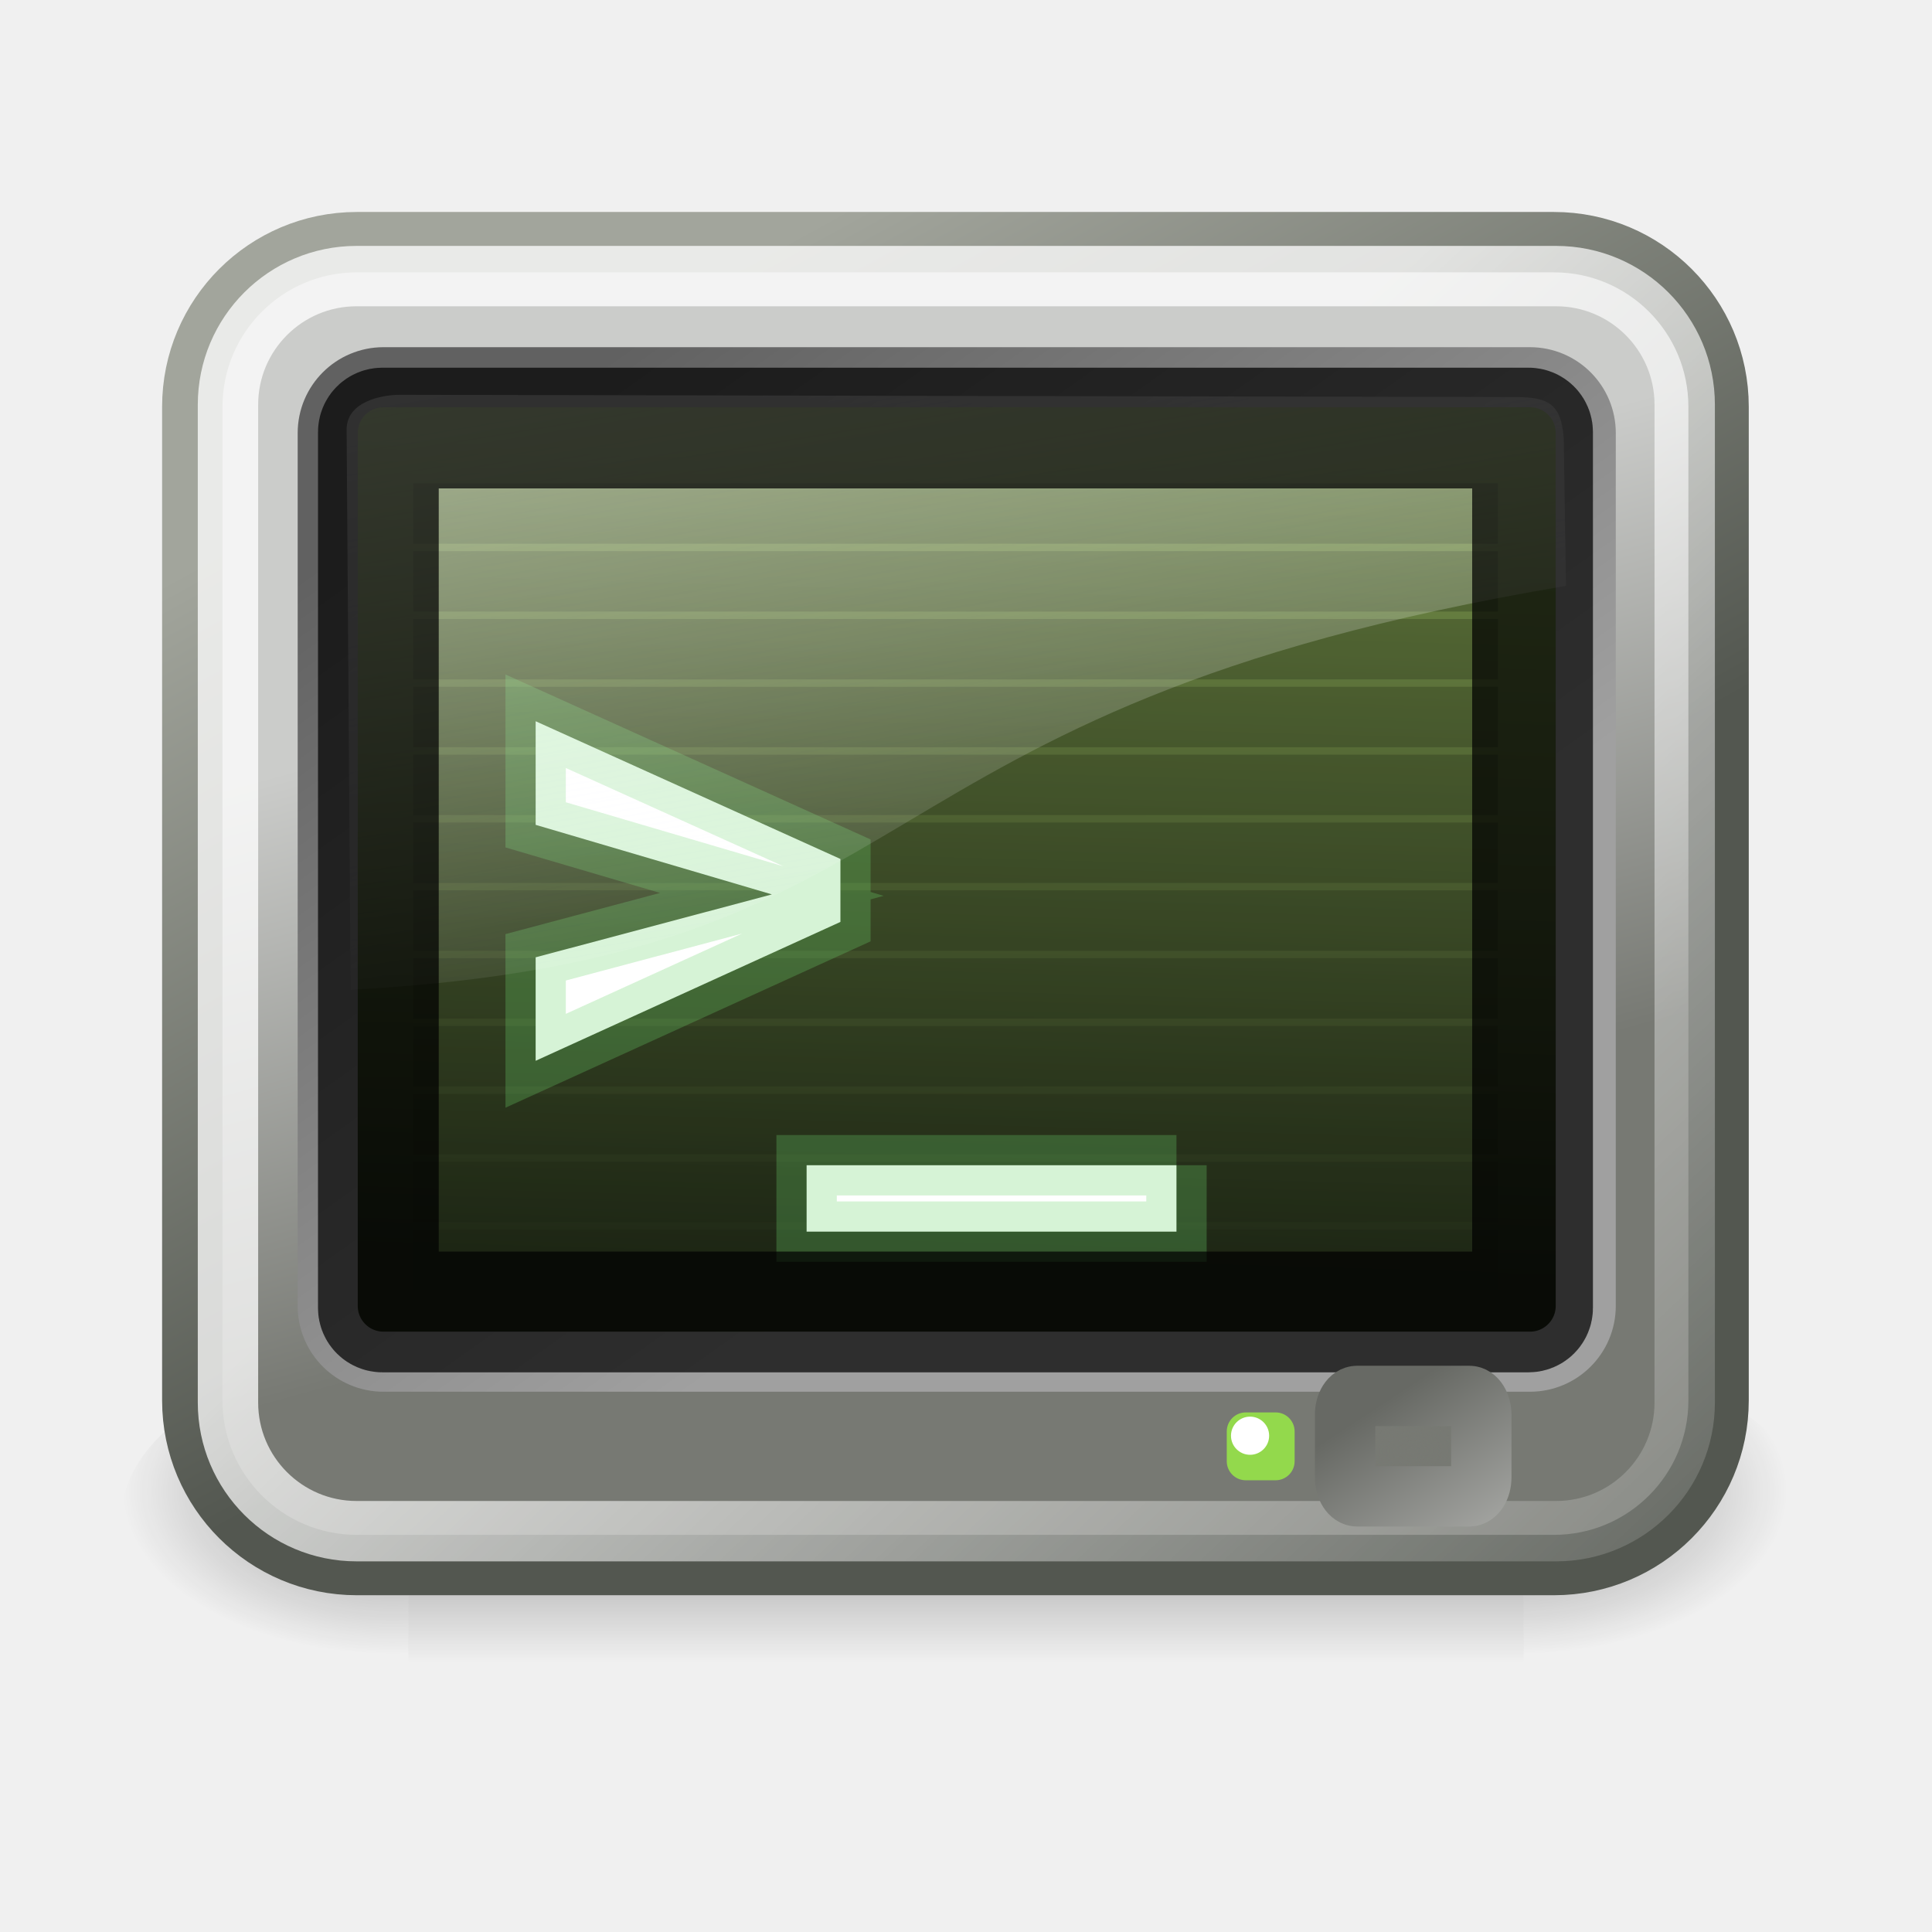
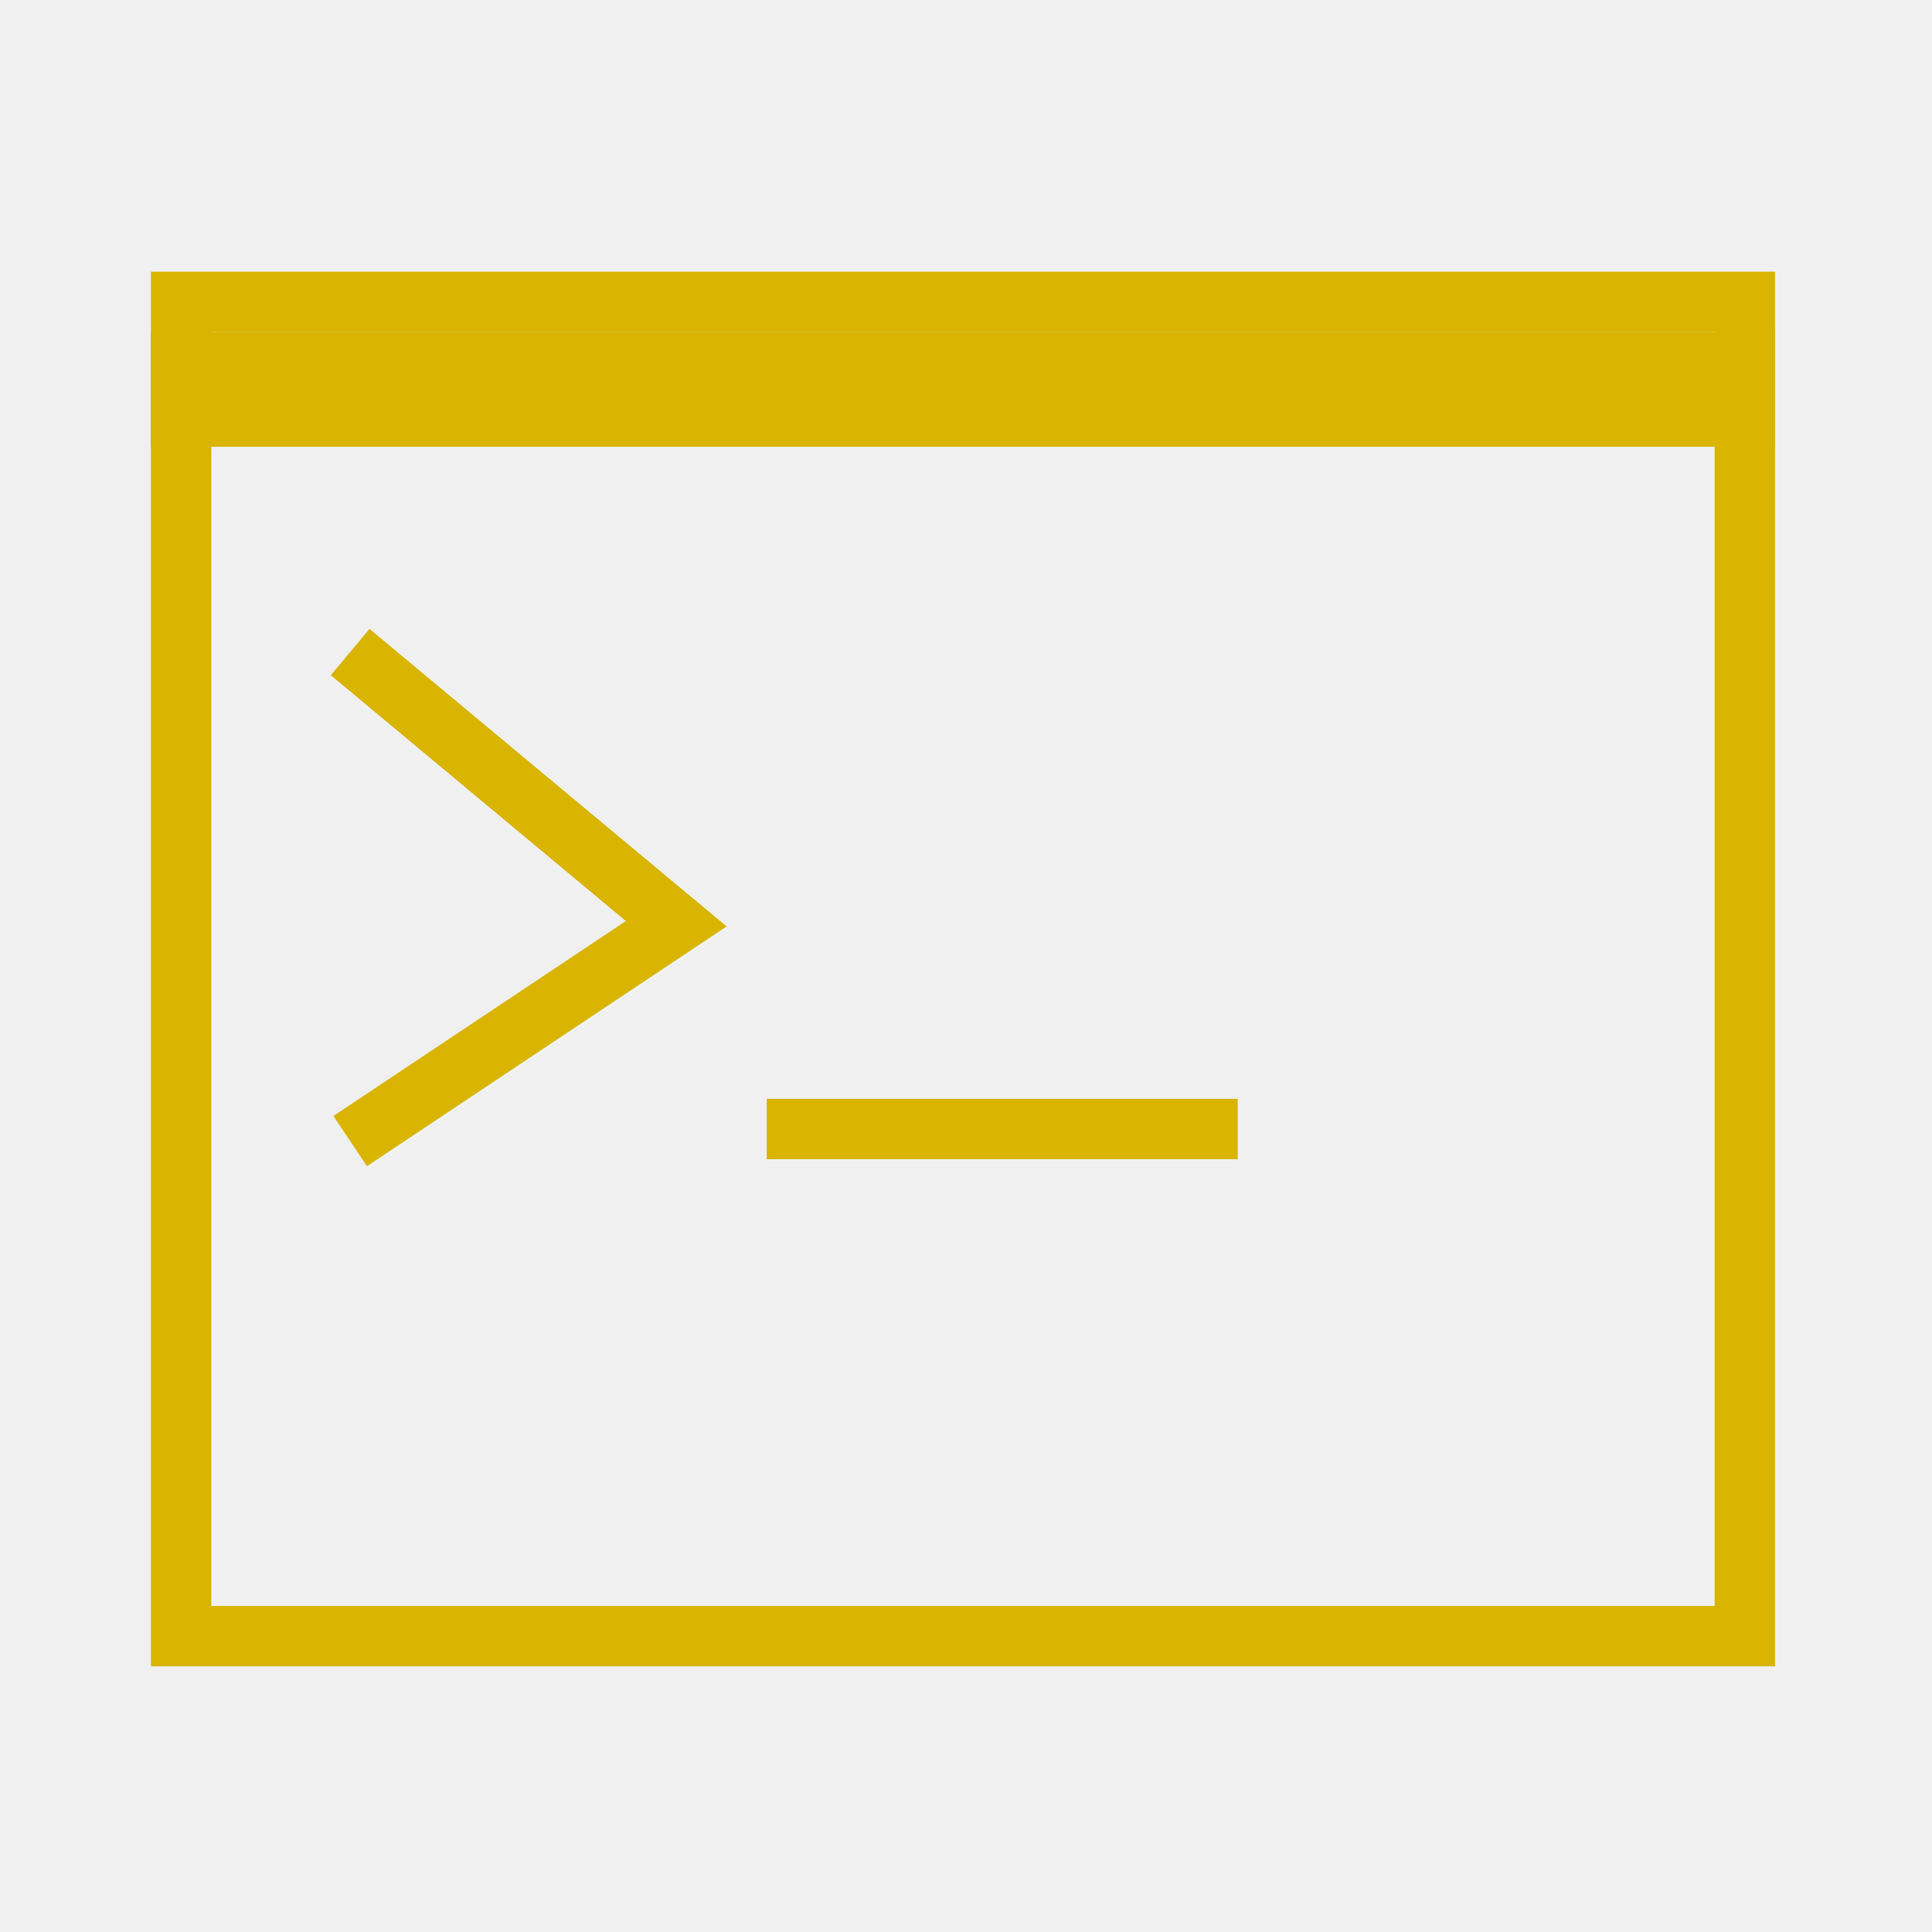
- <svg xmlns="http://www.w3.org/2000/svg" xmlns:xlink="http://www.w3.org/1999/xlink" viewBox="0 0 32 32">
-   <defs>
-     <radialGradient id="a" cx="-36.176" cy="-818.913" r="48.27" gradientTransform="matrix(0.36, 0.402, 0.222, -0.163, 176.038, -72.803)" gradientUnits="userSpaceOnUse">
-       <stop offset="0" stop-color="#7ce1ff" />
-       <stop offset="0.3" stop-color="#7ce1ff" stop-opacity="0" />
-     </radialGradient>
-     <radialGradient id="b" cx="4165.973" cy="-1187.763" r="83.239" gradientTransform="matrix(0.031, 0.03, 0.075, -0.062, -61.276, -143.756)" gradientUnits="userSpaceOnUse">
-       <stop offset="0" stop-color="#7ce1ff" />
-       <stop offset="1" stop-color="#7ce1ff" stop-opacity="0" />
-     </radialGradient>
-     <radialGradient id="c" cx="-298.938" cy="-509.943" r="27.886" gradientTransform="matrix(-1.048, -0.5, -1.117, 0.527, -899.28, 175.717)" gradientUnits="userSpaceOnUse">
-       <stop offset="0" stop-color="#7ce1ff" stop-opacity="0.8" />
-       <stop offset="0.15" stop-color="#7ce1ff" stop-opacity="0" />
-     </radialGradient>
-     <linearGradient id="d" x1="2086.817" y1="-4279.137" x2="2086.817" y2="-4415.582" gradientTransform="matrix(0.068, 0, 0, -0.041, -126.107, -153.505)" gradientUnits="userSpaceOnUse">
-       <stop offset="0" stop-opacity="0" />
-       <stop offset="0.5" />
-       <stop offset="1" stop-opacity="0" />
-     </linearGradient>
-     <radialGradient id="e" cx="2223.978" cy="-4346.557" r="65.815" gradientTransform="matrix(0.068, 0, 0, -0.041, -126.093, -153.505)" gradientUnits="userSpaceOnUse">
-       <stop offset="0" />
-       <stop offset="1" stop-opacity="0" />
-     </radialGradient>
-     <radialGradient id="f" cx="-1496.798" cy="-4346.557" r="65.815" gradientTransform="translate(-95.282 -153.505) rotate(180) scale(0.068 0.041)" xlink:href="#e" />
-     <linearGradient id="g" x1="22.899" y1="-335.201" x2="20.073" y2="-325.016" gradientTransform="matrix(0.957, 0, 0, -0.952, -4.727, -299.336)" gradientUnits="userSpaceOnUse">
-       <stop offset="0" stop-color="#777973" />
-       <stop offset="1" stop-color="#cbccca" />
-     </linearGradient>
-     <linearGradient id="h" x1="15.945" y1="-320.038" x2="23.152" y2="-333.09" gradientTransform="matrix(0.957, 0, 0, -0.952, -4.727, -299.336)" gradientUnits="userSpaceOnUse">
-       <stop offset="0" stop-color="#a2a59c" />
-       <stop offset="1" stop-color="#535750" />
-     </linearGradient>
-     <linearGradient id="i" x1="22.662" y1="-319.414" x2="22.281" y2="-333.259" gradientTransform="matrix(0.95, 0, 0, -0.966, -5.495, -301.04)" gradientUnits="userSpaceOnUse">
-       <stop offset="0" stop-color="#748f48" />
-       <stop offset="1" stop-color="#1f2816" />
-     </linearGradient>
-     <linearGradient id="j" x1="10.098" y1="-313.773" x2="18.745" y2="-325.887" gradientTransform="matrix(0.998, 0, 0, -0.99, -0.222, -304.552)" gradientUnits="userSpaceOnUse">
-       <stop offset="0" stop-color="#616161" />
-       <stop offset="1" stop-color="#a0a0a0" />
-     </linearGradient>
-     <linearGradient id="k" x1="20.056" y1="-327.763" x2="36.291" y2="-344.902" gradientTransform="matrix(0.954, 0, 0, -0.948, -5.135, -297.653)" gradientUnits="userSpaceOnUse">
-       <stop offset="0" stop-color="#fff" />
-       <stop offset="1" stop-color="#fff" stop-opacity="0" />
-     </linearGradient>
-     <linearGradient id="l" x1="-14.095" y1="-326.757" x2="-10.888" y2="-340.845" gradientTransform="matrix(1.236, 0, 0, -0.896, 30.799, -288.928)" gradientUnits="userSpaceOnUse">
-       <stop offset="0" stop-color="#fff" />
-       <stop offset="1" stop-color="#fcfcff" stop-opacity="0" />
-     </linearGradient>
-     <radialGradient id="m" cx="23.407" cy="-385.185" r="1.41" gradientTransform="matrix(1, 0, 0, -0.738, 0, -260.233)" gradientUnits="userSpaceOnUse">
-       <stop offset="0" stop-color="#777973" />
-       <stop offset="1" stop-color="#777973" stop-opacity="0" />
-     </radialGradient>
-     <linearGradient id="n" x1="25.047" y1="-385.097" x2="22.646" y2="-382.368" gradientTransform="matrix(1, 0, 0, -0.745, 0, -261.462)" gradientUnits="userSpaceOnUse">
-       <stop offset="0" stop-color="#a9aaa7" />
-       <stop offset="1" stop-color="#676964" />
-     </linearGradient>
-   </defs>
-   <path d="M-15.442,49.816c.061-.183-7-7.561-7-7.561" style="fill:none;stroke-linecap:round;stroke-width:76.717px;stroke:url(#a)" />
-   <path d="M-25.442,56.835s9.942-6.825,10-7" style="fill:#2aa7c9;stroke-linecap:round;stroke-width:76.717px;stroke:url(#b)" />
-   <path d="M-25.27,57.121h1.124" style="fill:none;stroke-linecap:round;stroke-width:100px;stroke:url(#c)" />
-   <rect x="6.763" y="22.38" width="18.474" height="5.608" style="opacity:0.402;isolation:isolate;fill:url(#d)" />
-   <path d="M25.237,22.381v5.608C27.207,28,30,26.732,30,25.184S27.8,22.381,25.237,22.381Z" style="opacity:0.402;isolation:isolate;fill:url(#e)" />
-   <path d="M6.763,22.381v5.608C4.793,28,2,26.732,2,25.184S4.2,22.381,6.763,22.381Z" style="opacity:0.402;isolation:isolate;fill:url(#f)" />
-   <rect x="3.185" y="4.011" width="25.28" height="21.911" rx="2.726" ry="2.726" style="stroke-linecap:round;stroke-linejoin:round;stroke-width:1px;fill:url(#g);stroke:url(#h)" />
-   <rect x="5.428" y="6.248" width="20.837" height="16.306" rx="0.924" ry="0.924" style="stroke-linecap:round;stroke-linejoin:round;stroke-width:0.995px;fill:url(#i);stroke:url(#j)" />
-   <g style="opacity:0.256">
-     <path d="M6.844,8.505H24.81" style="fill:none;stroke:#181f10;stroke-width:1.001px" />
-     <path d="M6.844,9.629H24.81" style="fill:none;stroke:#181f10;stroke-width:1.001px" />
-     <path d="M6.844,10.753H24.81" style="fill:none;stroke:#181f10;stroke-width:1.001px" />
-     <path d="M6.844,11.876H24.81" style="fill:none;stroke:#181f10;stroke-width:1.001px" />
-     <path d="M6.844,13H24.81" style="fill:none;stroke:#181f10;stroke-width:1.001px" />
-     <path d="M6.844,14.124H24.81" style="fill:none;stroke:#181f10;stroke-width:1.001px" />
-     <path d="M6.844,15.247H24.81" style="fill:none;stroke:#181f10;stroke-width:1.001px" />
-     <path d="M6.844,16.371H24.81" style="fill:none;stroke:#181f10;stroke-width:1.001px" />
-     <path d="M6.844,17.495H24.81" style="fill:none;stroke:#181f10;stroke-width:1.001px" />
-     <path d="M6.844,18.618H24.81" style="fill:none;stroke:#181f10;stroke-width:1.001px" />
-     <path d="M6.844,19.742H24.81" style="fill:none;stroke:#181f10;stroke-width:1.001px" />
-     <path d="M6.844,20.866H24.81" style="fill:none;stroke:#181f10;stroke-width:1.001px" />
-   </g>
-   <rect x="3.776" y="4.573" width="24.128" height="20.788" rx="2.13" ry="2.13" style="fill:none;stroke-linecap:round;stroke-linejoin:round;stroke-width:1px;opacity:0.764;isolation:isolate;stroke:url(#k)" />
-   <path d="M8.872,13.662V11.946l5.048,2.281v1.043l-5.048,2.3V15.856l3.913-1.042ZM19.486,19.3V20.4H13.36V19.3h6.126" style="fill:#fff;stroke:#6ed66e;stroke-opacity:0.279" />
-   <path d="M6.625,6.539c-.294,0-.884.107-.884.576l.066,9.28c9.929-.541,7.936-4.639,20.131-6.691L25.9,7.264c-.044-.632-.3-.692-.9-.688Z" style="opacity:0.531;isolation:isolate;fill:url(#l)" />
-   <rect x="6.267" y="7.09" width="19.117" height="14.64" rx="0.066" ry="0.066" style="fill:none;stroke:#000;stroke-linecap:round;stroke-linejoin:round;stroke-width:2px;opacity:0.714;isolation:isolate" />
-   <path d="M22.479,23.121h1.856c.111,0,.2.141.2.315v1.033c0,.174-.09.315-.2.315H22.479c-.111,0-.2-.141-.2-.315V23.436C22.277,23.262,22.367,23.121,22.479,23.121Z" style="stroke-linecap:round;stroke-width:1px;fill:url(#m);stroke:url(#n)" />
-   <rect x="20.319" y="23.394" width="1.124" height="1.124" rx="0.315" ry="0.315" style="fill:#93d94c" />
-   <path d="M21.021,23.78a.316.316,0,1,1-.316-.316A.316.316,0,0,1,21.021,23.78Z" style="fill:#fff" />
+ <svg xmlns="http://www.w3.org/2000/svg" viewBox="0 0 32 32">
+   <path d="M29.4,27.6H2.5V4.5H29.4Zm-25.9-1H28.4V5.5H3.5Z" style="fill:#d9b400" />
+   <polygon points="6.077 19.316 5.522 18.484 10.366 15.255 5.479 11.184 6.12 10.416 12.035 15.344 6.077 19.316" style="fill:#d9b400" />
+   <rect x="12.7" y="18.2" width="7.8" height="1" style="fill:#d9b400" />
+   <rect x="2.5" y="5.5" width="26.9" height="1.9" style="fill:#d9b400" />
</svg>
